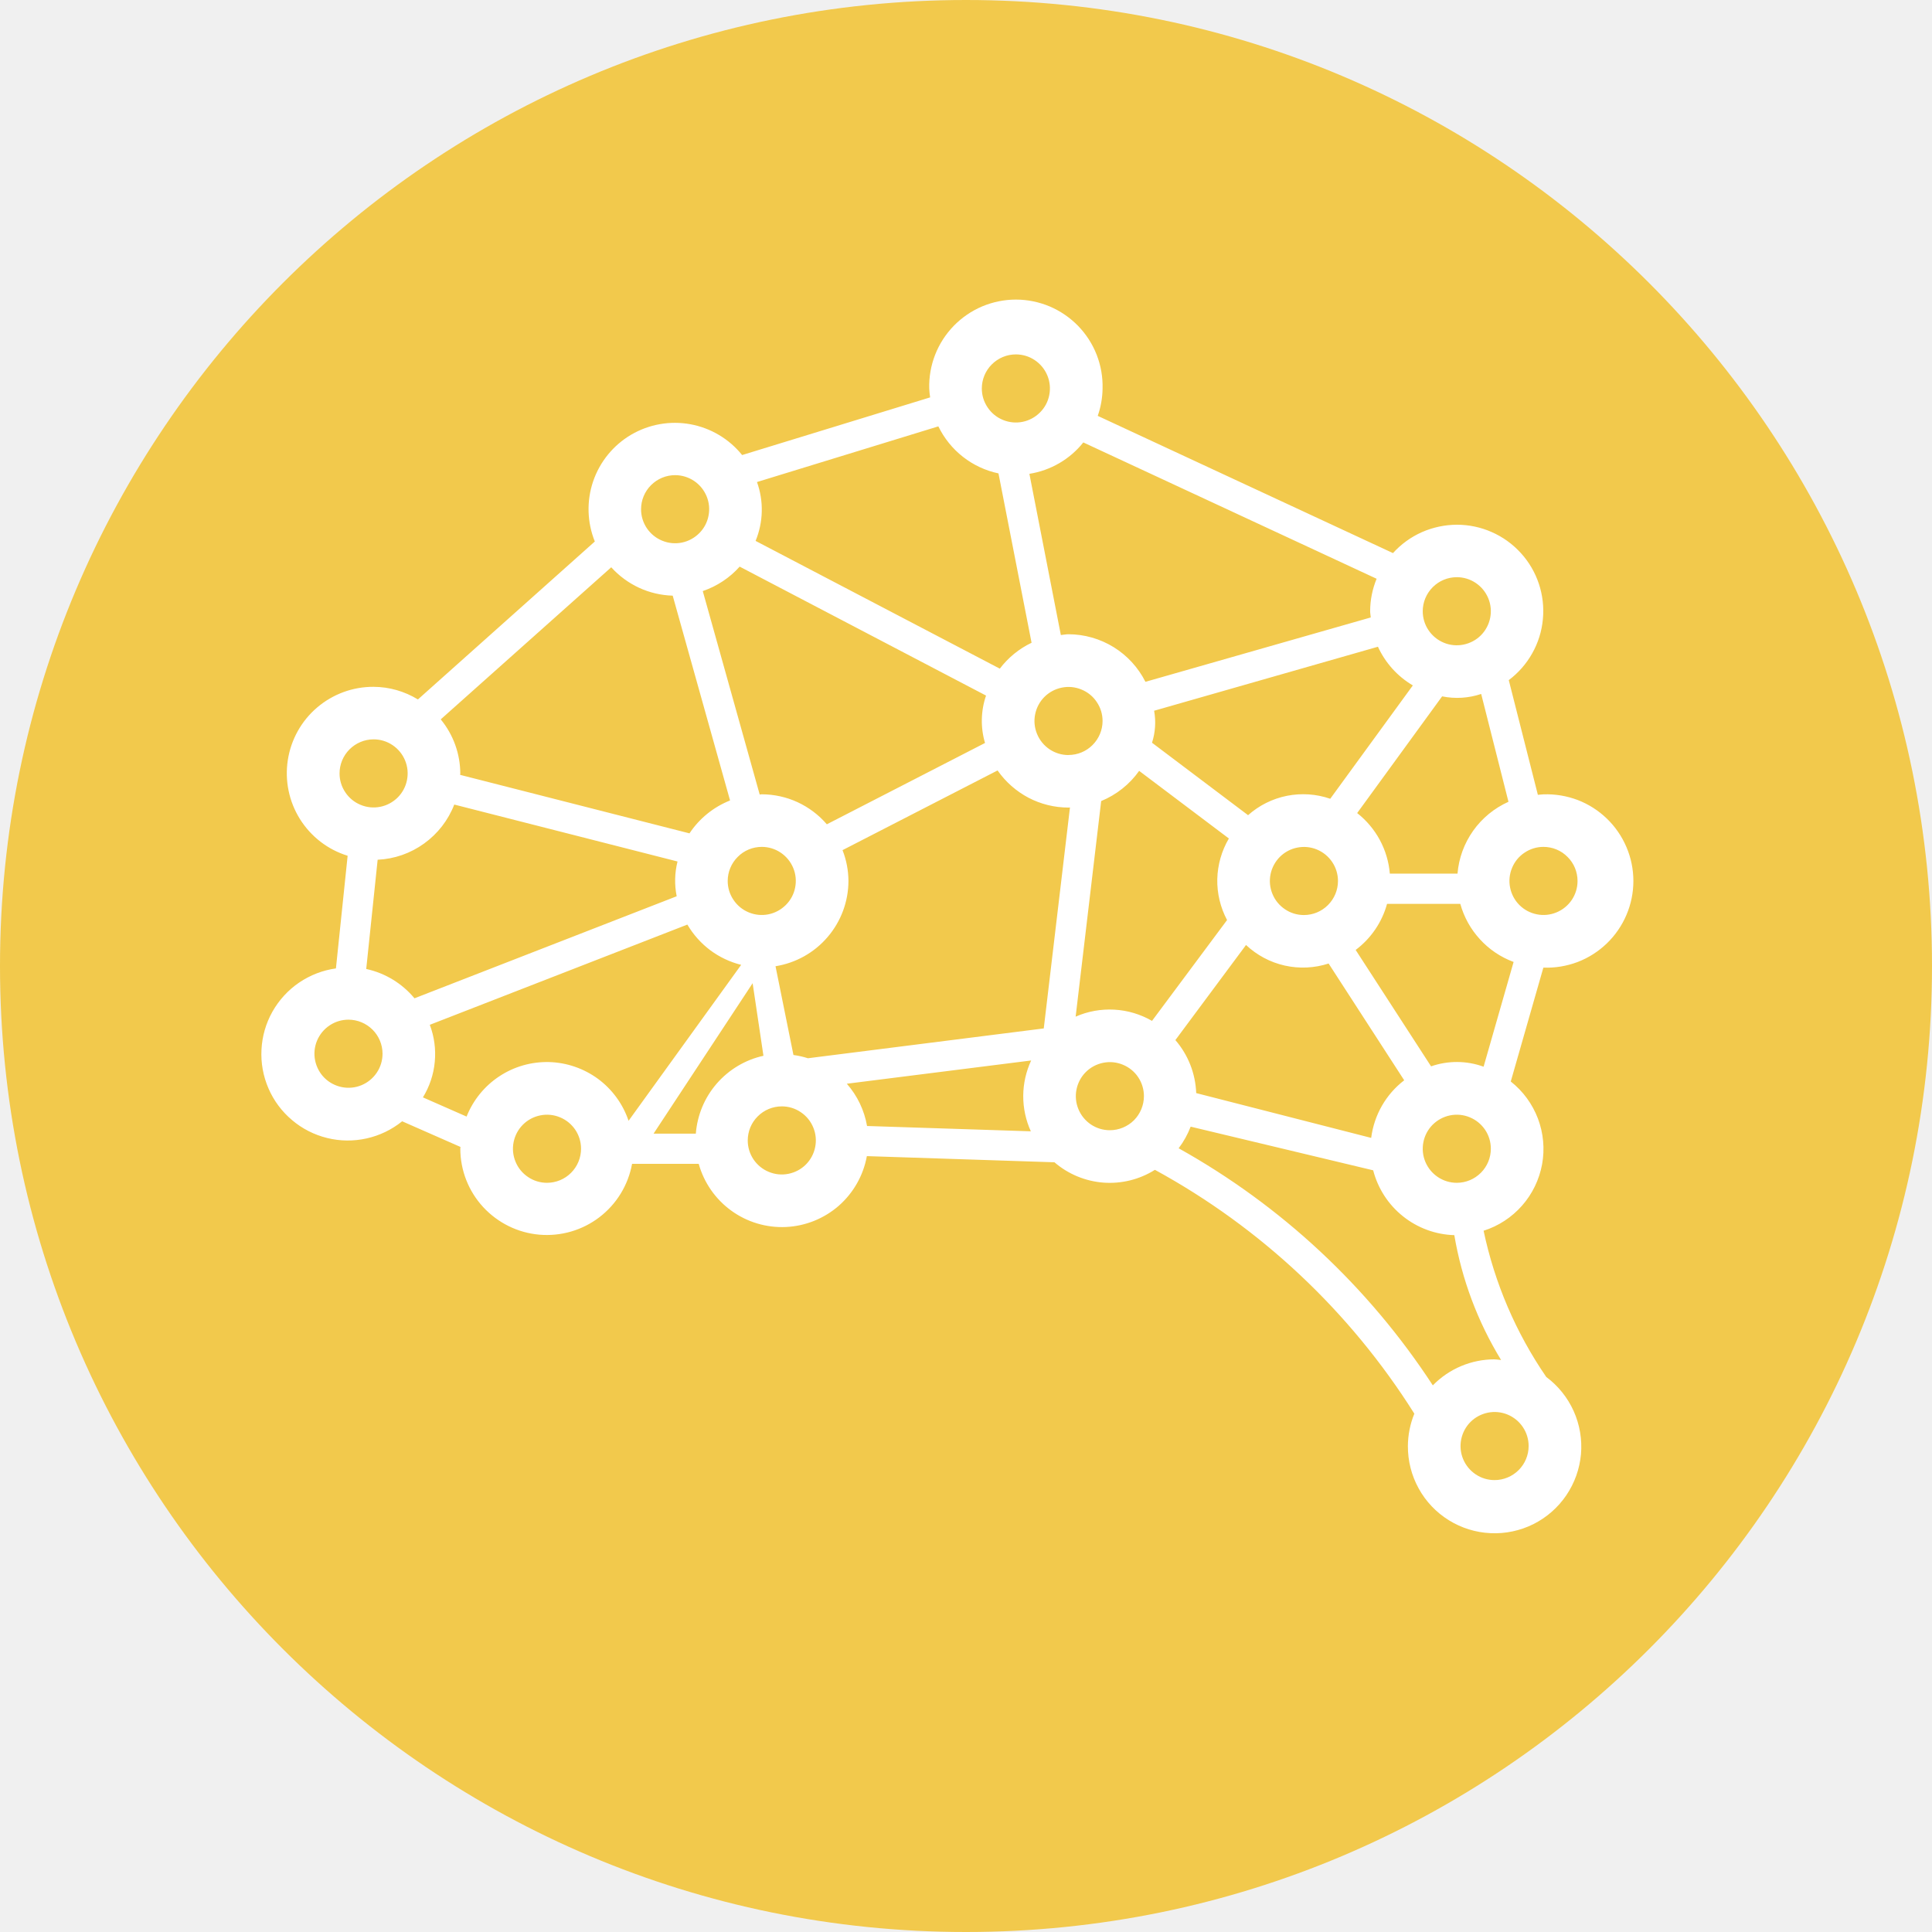
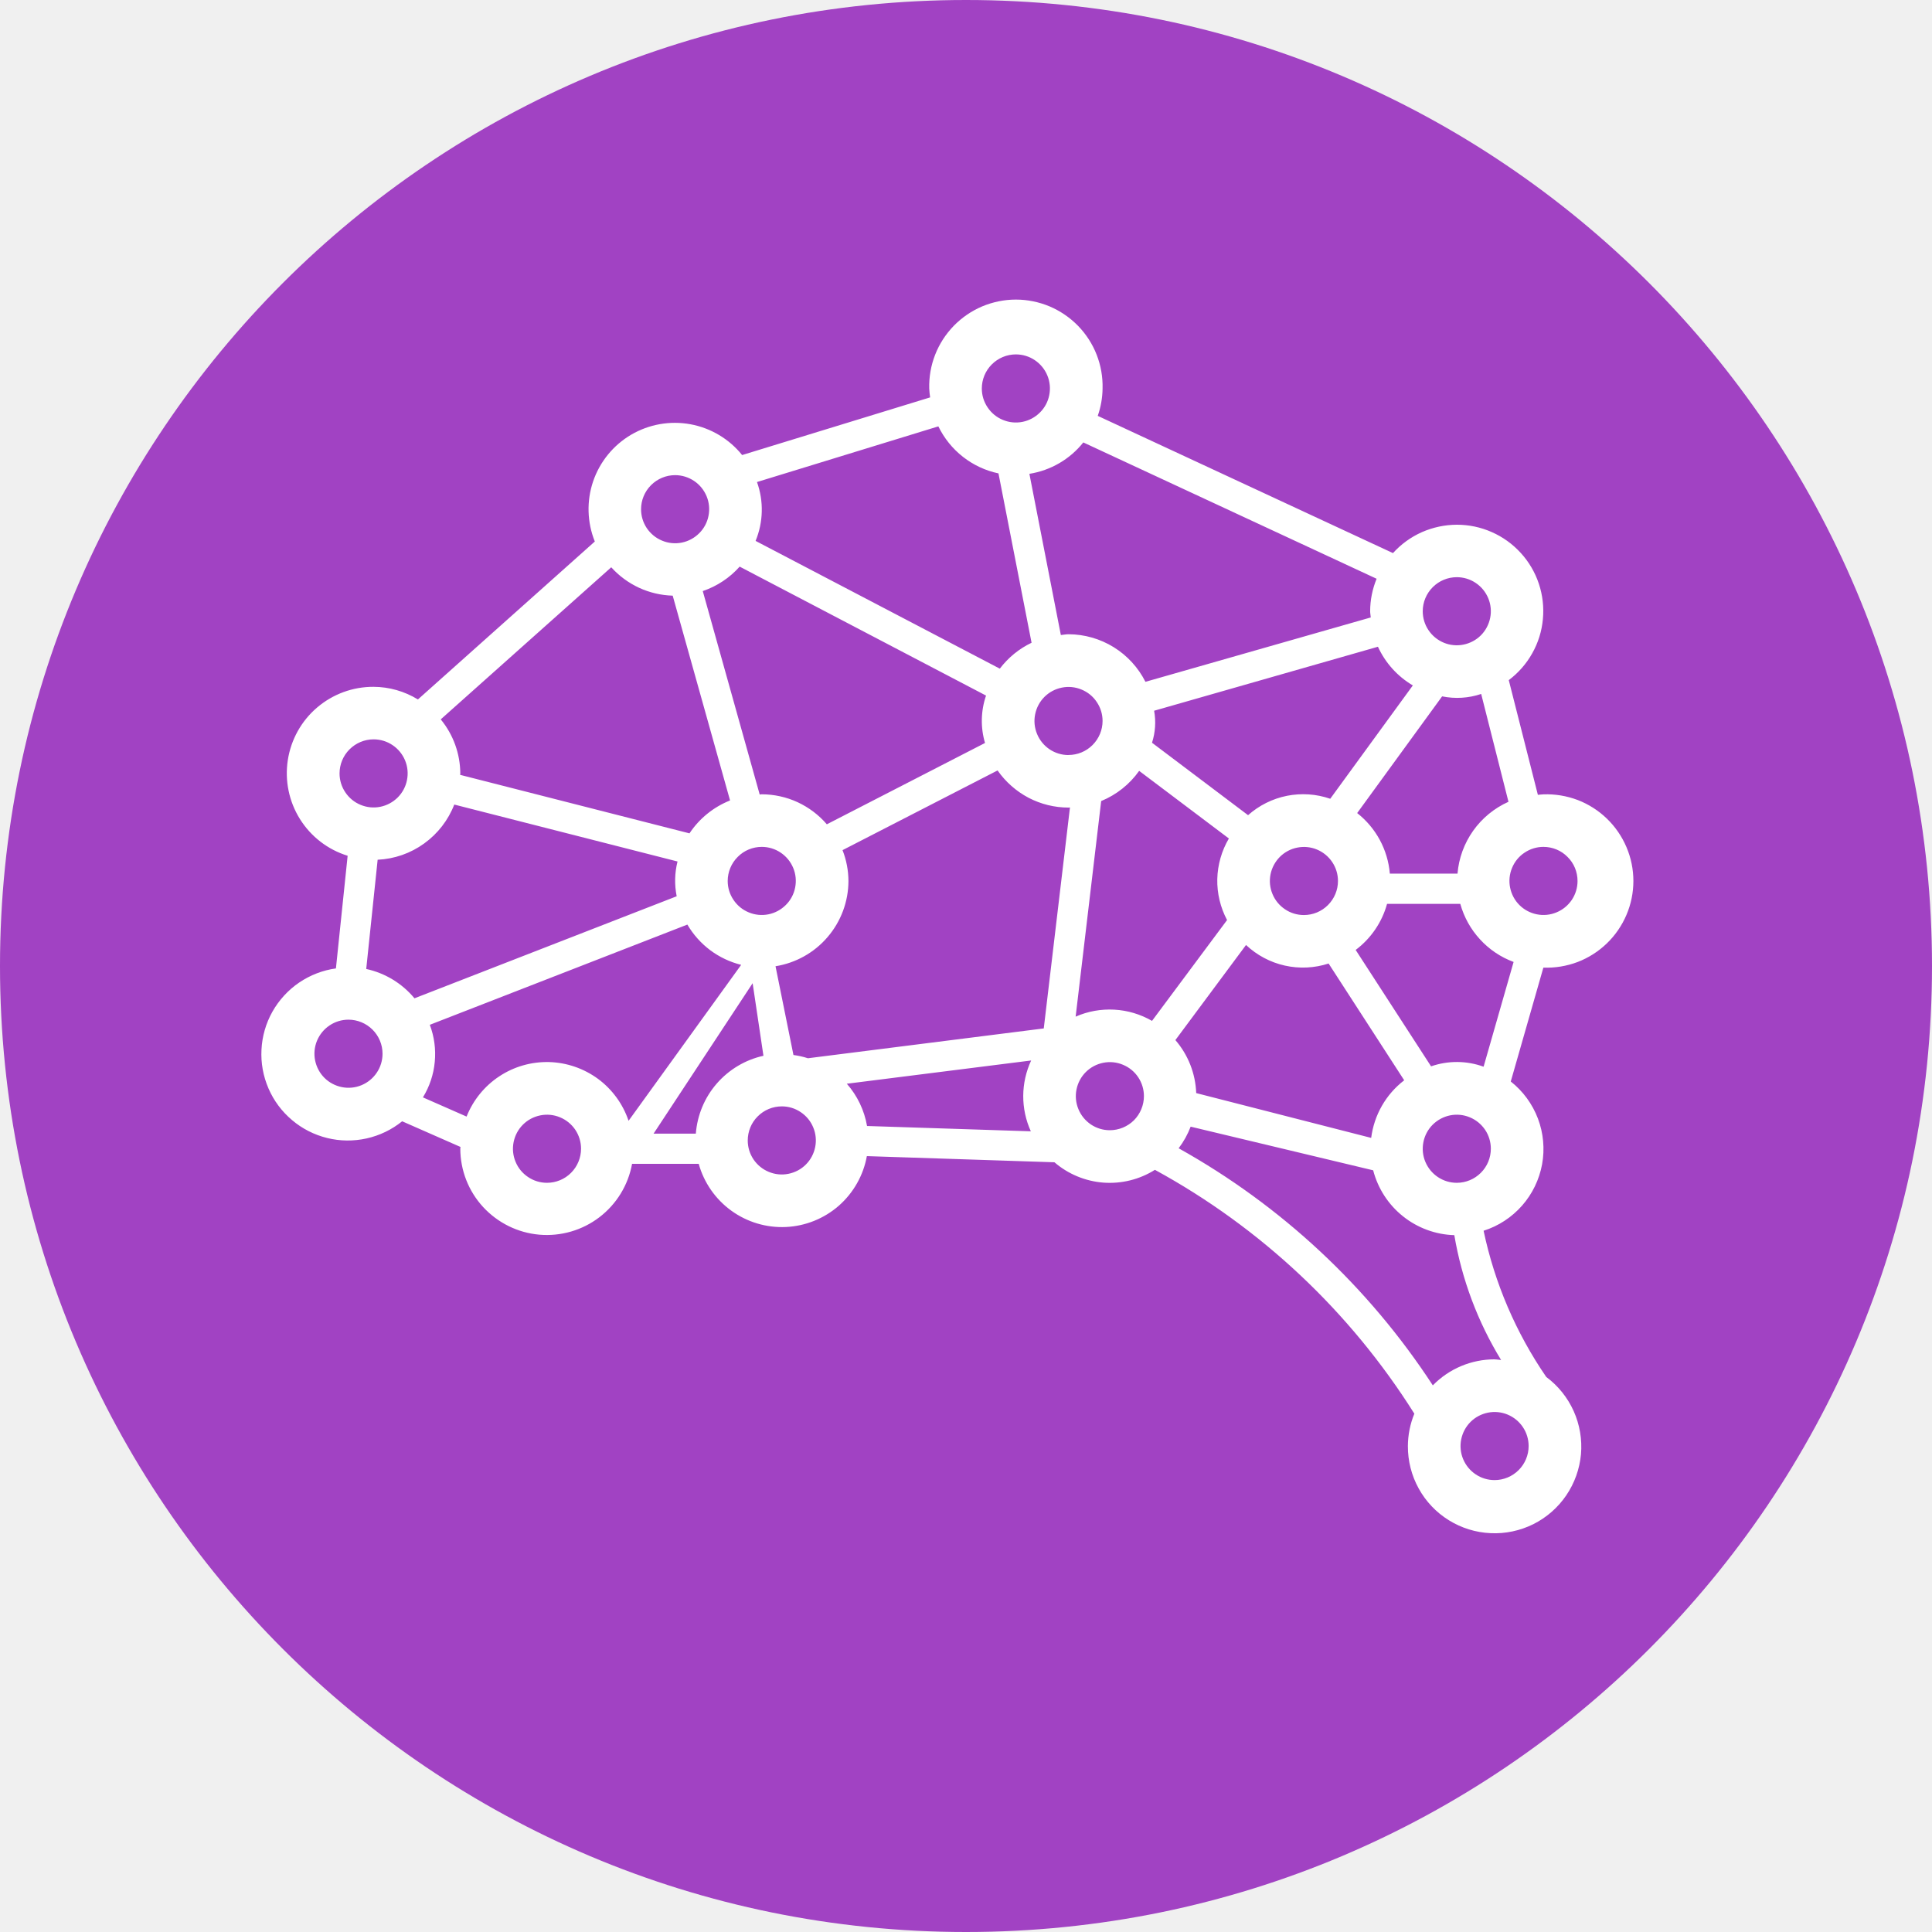
<svg xmlns="http://www.w3.org/2000/svg" width="32" height="32" viewBox="0 0 32 32" fill="none">
-   <circle cx="16" cy="16" r="16" fill="#F2C94C" />
+   <circle cx="16" cy="16" r="16" fill="#A142C3" />
  <path d="M25.564 16.027C25.757 16.034 25.949 16.002 26.13 15.934C26.31 15.865 26.475 15.76 26.614 15.626C26.753 15.492 26.863 15.332 26.939 15.154C27.015 14.976 27.054 14.785 27.054 14.592C27.054 14.399 27.015 14.208 26.939 14.03C26.863 13.852 26.753 13.692 26.614 13.558C26.475 13.424 26.31 13.319 26.13 13.25C25.949 13.182 25.757 13.15 25.564 13.157C25.533 13.157 25.504 13.163 25.472 13.165L24.99 11.265C25.149 11.145 25.282 10.994 25.379 10.82C25.477 10.646 25.537 10.454 25.555 10.255C25.574 10.057 25.551 9.857 25.488 9.668C25.425 9.479 25.323 9.305 25.188 9.158C25.054 9.011 24.891 8.893 24.708 8.813C24.526 8.732 24.329 8.691 24.13 8.691C23.93 8.692 23.733 8.734 23.551 8.814C23.369 8.895 23.206 9.013 23.072 9.161L18.182 6.888C18.233 6.743 18.26 6.59 18.262 6.436C18.267 6.244 18.234 6.054 18.164 5.875C18.094 5.696 17.989 5.534 17.855 5.396C17.721 5.259 17.561 5.15 17.385 5.075C17.208 5.001 17.018 4.962 16.826 4.962C16.635 4.962 16.445 5.001 16.268 5.075C16.091 5.15 15.932 5.259 15.798 5.396C15.664 5.534 15.559 5.696 15.489 5.875C15.419 6.054 15.386 6.244 15.391 6.436C15.393 6.485 15.399 6.534 15.406 6.582L12.292 7.537C12.077 7.27 11.773 7.089 11.436 7.027C11.098 6.965 10.75 7.027 10.454 7.2C10.158 7.374 9.935 7.648 9.824 7.973C9.714 8.297 9.724 8.651 9.852 8.969L6.922 11.585C6.701 11.45 6.447 11.377 6.188 11.376C5.845 11.374 5.513 11.496 5.252 11.719C4.991 11.941 4.819 12.251 4.767 12.59C4.715 12.929 4.786 13.275 4.968 13.566C5.15 13.857 5.43 14.073 5.758 14.174L5.564 16.04C5.345 16.07 5.137 16.151 4.954 16.275C4.772 16.399 4.621 16.564 4.512 16.757C4.404 16.949 4.342 17.164 4.331 17.384C4.319 17.605 4.359 17.825 4.447 18.028C4.534 18.23 4.668 18.41 4.837 18.552C5.005 18.695 5.204 18.796 5.419 18.849C5.633 18.902 5.857 18.904 6.072 18.856C6.288 18.808 6.489 18.711 6.661 18.572L7.627 18.997L7.624 19.027C7.625 19.385 7.76 19.729 8.002 19.992C8.245 20.255 8.576 20.419 8.932 20.45C9.289 20.481 9.644 20.378 9.928 20.161C10.212 19.944 10.405 19.629 10.469 19.277H11.573C11.66 19.589 11.85 19.862 12.112 20.052C12.374 20.242 12.693 20.338 13.017 20.323C13.34 20.308 13.649 20.184 13.893 19.971C14.136 19.757 14.3 19.468 14.358 19.149L17.465 19.251C17.692 19.447 17.977 19.565 18.276 19.588C18.576 19.61 18.875 19.536 19.129 19.376C20.883 20.333 22.362 21.724 23.426 23.415C23.356 23.585 23.32 23.768 23.319 23.952C23.318 24.197 23.379 24.439 23.498 24.654C23.616 24.869 23.788 25.05 23.996 25.179C24.205 25.309 24.443 25.383 24.688 25.394C24.933 25.406 25.177 25.354 25.397 25.245C25.616 25.135 25.804 24.971 25.942 24.768C26.08 24.565 26.164 24.33 26.186 24.086C26.207 23.841 26.165 23.595 26.065 23.372C25.964 23.148 25.808 22.953 25.611 22.807C25.109 22.076 24.756 21.253 24.573 20.385C24.819 20.307 25.039 20.163 25.21 19.969C25.381 19.775 25.495 19.538 25.542 19.284C25.588 19.03 25.564 18.768 25.473 18.527C25.381 18.285 25.226 18.073 25.023 17.913L25.563 16.027H25.564ZM26.129 14.592C26.129 14.704 26.096 14.812 26.034 14.905C25.971 14.998 25.883 15.07 25.78 15.112C25.677 15.155 25.564 15.166 25.455 15.144C25.345 15.122 25.245 15.069 25.166 14.99C25.087 14.911 25.034 14.811 25.012 14.701C24.99 14.592 25.001 14.479 25.044 14.376C25.086 14.273 25.158 14.184 25.251 14.123C25.344 14.06 25.453 14.027 25.564 14.027C25.714 14.027 25.858 14.086 25.963 14.193C26.07 14.298 26.129 14.442 26.129 14.592ZM24.985 13.28C24.751 13.385 24.549 13.55 24.4 13.76C24.252 13.969 24.162 14.214 24.141 14.47H23.02C23.004 14.275 22.947 14.085 22.854 13.912C22.761 13.74 22.633 13.588 22.479 13.467L23.886 11.534C24.102 11.578 24.325 11.564 24.533 11.494L24.985 13.28ZM22.711 18.847L19.813 18.105C19.801 17.782 19.68 17.472 19.468 17.227L20.638 15.652C20.818 15.821 21.039 15.939 21.28 15.993C21.521 16.047 21.771 16.035 22.006 15.959L23.258 17.893C23.108 18.008 22.983 18.151 22.889 18.315C22.795 18.479 22.735 18.66 22.711 18.847ZM12.251 9.385L16.332 11.521C16.245 11.774 16.239 12.049 16.315 12.306L13.695 13.653C13.562 13.498 13.396 13.373 13.211 13.287C13.025 13.201 12.823 13.157 12.618 13.156C12.606 13.156 12.595 13.159 12.583 13.16L11.64 9.79C11.875 9.71 12.086 9.571 12.251 9.385ZM23.4 11.354L22.033 13.23C21.802 13.15 21.555 13.134 21.316 13.181C21.076 13.229 20.854 13.34 20.672 13.502L19.081 12.302C19.136 12.131 19.148 11.949 19.116 11.772L22.823 10.712C22.945 10.979 23.147 11.203 23.4 11.352V11.354ZM21.596 15.156C21.485 15.156 21.375 15.123 21.283 15.06C21.19 14.998 21.118 14.91 21.076 14.807C21.033 14.704 21.022 14.591 21.044 14.481C21.066 14.372 21.12 14.272 21.198 14.193C21.277 14.114 21.378 14.06 21.487 14.039C21.597 14.017 21.71 14.028 21.813 14.071C21.916 14.114 22.004 14.186 22.066 14.279C22.128 14.371 22.161 14.48 22.161 14.592C22.161 14.742 22.101 14.885 21.995 14.991C21.889 15.097 21.746 15.156 21.596 15.156ZM17.697 12.506C17.585 12.506 17.477 12.473 17.384 12.411C17.291 12.348 17.219 12.26 17.177 12.157C17.134 12.054 17.123 11.941 17.145 11.832C17.167 11.722 17.22 11.622 17.299 11.543C17.378 11.464 17.478 11.411 17.588 11.389C17.697 11.367 17.81 11.378 17.913 11.421C18.016 11.463 18.105 11.535 18.166 11.628C18.229 11.721 18.262 11.829 18.262 11.941C18.262 12.091 18.202 12.234 18.096 12.34C17.99 12.446 17.847 12.505 17.697 12.505V12.506ZM12.617 14.027C12.729 14.027 12.838 14.06 12.93 14.122C13.023 14.184 13.095 14.272 13.138 14.375C13.181 14.478 13.192 14.591 13.17 14.701C13.149 14.81 13.095 14.911 13.016 14.989C12.937 15.068 12.837 15.122 12.728 15.144C12.618 15.166 12.505 15.155 12.402 15.112C12.299 15.07 12.211 14.998 12.149 14.905C12.086 14.812 12.053 14.704 12.053 14.592C12.053 14.442 12.113 14.298 12.219 14.193C12.324 14.086 12.468 14.027 12.618 14.027H12.617ZM14.053 14.592C14.052 14.417 14.019 14.244 13.955 14.081L16.523 12.761C16.655 12.95 16.831 13.105 17.035 13.213C17.24 13.32 17.467 13.376 17.698 13.376L17.722 13.374L17.288 17.034L13.382 17.528C13.304 17.503 13.223 17.485 13.142 17.474L12.845 16.004C13.181 15.95 13.487 15.779 13.708 15.52C13.93 15.261 14.052 14.932 14.053 14.592ZM12.95 18.325C13.062 18.325 13.17 18.358 13.263 18.421C13.356 18.483 13.428 18.571 13.47 18.674C13.513 18.777 13.524 18.89 13.502 18.999C13.48 19.109 13.427 19.209 13.348 19.288C13.269 19.367 13.169 19.42 13.059 19.442C12.95 19.464 12.837 19.453 12.734 19.41C12.631 19.368 12.543 19.296 12.48 19.203C12.418 19.11 12.385 19.002 12.385 18.89C12.385 18.74 12.444 18.596 12.55 18.491C12.656 18.384 12.8 18.325 12.95 18.325ZM14.026 17.95L17.079 17.565C16.994 17.749 16.949 17.948 16.948 18.151C16.947 18.353 16.99 18.554 17.074 18.738L14.361 18.65C14.316 18.39 14.2 18.148 14.026 17.95ZM18.239 13.268C18.492 13.164 18.71 12.991 18.868 12.768L20.354 13.888C20.234 14.092 20.168 14.323 20.162 14.56C20.157 14.796 20.213 15.03 20.324 15.239L19.081 16.909C18.89 16.799 18.677 16.735 18.457 16.723C18.237 16.711 18.017 16.75 17.816 16.839L18.239 13.268ZM24.129 9.56C24.241 9.56 24.35 9.593 24.442 9.655C24.535 9.717 24.607 9.805 24.65 9.908C24.693 10.011 24.704 10.125 24.682 10.234C24.66 10.343 24.607 10.444 24.528 10.523C24.449 10.602 24.348 10.655 24.239 10.677C24.13 10.699 24.016 10.688 23.913 10.645C23.81 10.602 23.722 10.53 23.66 10.437C23.598 10.345 23.565 10.236 23.565 10.124C23.565 9.974 23.625 9.831 23.731 9.725C23.837 9.619 23.98 9.56 24.13 9.56H24.129ZM22.801 9.586C22.731 9.757 22.694 9.939 22.694 10.124C22.694 10.159 22.702 10.192 22.704 10.227L18.972 11.293C18.853 11.057 18.671 10.858 18.446 10.719C18.221 10.58 17.962 10.506 17.698 10.505C17.655 10.505 17.613 10.515 17.571 10.518L17.05 7.848C17.402 7.792 17.721 7.607 17.943 7.328L22.801 9.586ZM16.826 5.87C16.938 5.87 17.047 5.903 17.139 5.965C17.232 6.027 17.304 6.115 17.347 6.218C17.39 6.321 17.401 6.434 17.379 6.544C17.358 6.653 17.304 6.754 17.225 6.832C17.146 6.911 17.046 6.965 16.937 6.987C16.827 7.009 16.714 6.998 16.611 6.955C16.508 6.913 16.42 6.841 16.358 6.748C16.295 6.655 16.262 6.547 16.262 6.435C16.262 6.285 16.321 6.142 16.427 6.036C16.533 5.93 16.676 5.87 16.826 5.87ZM15.542 7.062C15.638 7.259 15.777 7.432 15.95 7.567C16.122 7.702 16.324 7.796 16.538 7.841L17.086 10.646C16.879 10.745 16.699 10.892 16.56 11.075L12.515 8.959C12.643 8.648 12.652 8.301 12.538 7.984L15.542 7.062ZM11.182 7.87C11.293 7.87 11.402 7.903 11.495 7.965C11.588 8.027 11.66 8.115 11.703 8.218C11.746 8.321 11.757 8.434 11.735 8.544C11.714 8.653 11.66 8.754 11.581 8.832C11.502 8.911 11.402 8.965 11.293 8.987C11.183 9.009 11.07 8.998 10.967 8.955C10.864 8.913 10.776 8.841 10.713 8.748C10.651 8.655 10.618 8.547 10.618 8.435C10.618 8.285 10.677 8.142 10.783 8.036C10.889 7.93 11.032 7.87 11.182 7.87ZM11.142 9.866L12.092 13.258C11.818 13.367 11.583 13.557 11.42 13.803L7.621 12.834L7.624 12.811C7.622 12.484 7.508 12.168 7.3 11.915L10.124 9.396C10.253 9.539 10.41 9.654 10.584 9.735C10.759 9.816 10.948 9.86 11.141 9.866H11.142ZM6.336 17.453C6.336 17.564 6.303 17.674 6.241 17.766C6.179 17.859 6.091 17.931 5.988 17.974C5.885 18.017 5.771 18.028 5.662 18.006C5.553 17.984 5.452 17.931 5.373 17.852C5.294 17.773 5.241 17.672 5.219 17.563C5.197 17.454 5.208 17.34 5.251 17.237C5.294 17.134 5.366 17.046 5.459 16.984C5.551 16.922 5.66 16.889 5.772 16.889C5.921 16.889 6.065 16.949 6.171 17.055C6.276 17.16 6.336 17.303 6.336 17.453ZM6.066 16.048L6.255 14.24C6.532 14.227 6.8 14.134 7.025 13.971C7.25 13.809 7.424 13.585 7.524 13.326L11.222 14.269C11.174 14.458 11.17 14.654 11.208 14.845L6.865 16.535C6.66 16.288 6.379 16.117 6.065 16.049L6.066 16.048ZM6.188 12.246C6.3 12.246 6.409 12.279 6.501 12.341C6.594 12.403 6.666 12.491 6.709 12.594C6.752 12.697 6.763 12.81 6.741 12.92C6.72 13.029 6.666 13.13 6.587 13.209C6.508 13.287 6.408 13.341 6.299 13.363C6.189 13.385 6.076 13.374 5.973 13.331C5.87 13.289 5.782 13.217 5.72 13.124C5.657 13.031 5.624 12.922 5.624 12.811C5.624 12.661 5.683 12.518 5.789 12.412C5.895 12.306 6.038 12.246 6.188 12.246ZM7.005 18.176C7.114 17.998 7.182 17.797 7.201 17.588C7.221 17.38 7.193 17.17 7.119 16.974L11.385 15.314C11.482 15.479 11.61 15.623 11.763 15.738C11.916 15.852 12.091 15.935 12.276 15.981L10.411 18.564C10.318 18.287 10.141 18.044 9.906 17.87C9.67 17.697 9.387 17.599 9.094 17.591C8.801 17.584 8.513 17.666 8.269 17.828C8.025 17.989 7.836 18.222 7.728 18.494L7.005 18.176ZM9.059 19.591C8.948 19.591 8.839 19.558 8.746 19.495C8.653 19.433 8.581 19.345 8.539 19.242C8.496 19.139 8.485 19.026 8.507 18.917C8.529 18.807 8.582 18.707 8.661 18.628C8.74 18.549 8.84 18.496 8.95 18.474C9.059 18.452 9.172 18.463 9.275 18.506C9.378 18.548 9.466 18.62 9.529 18.713C9.591 18.806 9.624 18.915 9.624 19.026C9.624 19.176 9.564 19.32 9.459 19.425C9.353 19.532 9.209 19.591 9.059 19.591ZM12.466 16.285L12.645 17.487C12.345 17.553 12.074 17.715 11.872 17.947C11.67 18.179 11.549 18.47 11.525 18.777H10.825L12.466 16.285ZM18.382 18.72C18.27 18.72 18.162 18.687 18.069 18.625C17.976 18.562 17.904 18.474 17.862 18.371C17.819 18.268 17.808 18.155 17.83 18.046C17.852 17.936 17.905 17.836 17.984 17.757C18.063 17.678 18.163 17.625 18.273 17.603C18.382 17.581 18.495 17.592 18.598 17.635C18.701 17.677 18.79 17.749 18.852 17.842C18.914 17.935 18.947 18.044 18.947 18.155C18.947 18.305 18.887 18.449 18.782 18.555C18.676 18.66 18.532 18.72 18.382 18.72ZM24.755 24.515C24.643 24.515 24.534 24.482 24.442 24.42C24.349 24.358 24.277 24.27 24.234 24.167C24.191 24.064 24.18 23.95 24.202 23.841C24.224 23.732 24.277 23.631 24.356 23.552C24.435 23.473 24.536 23.42 24.645 23.398C24.754 23.376 24.868 23.387 24.971 23.43C25.074 23.473 25.162 23.545 25.224 23.638C25.286 23.73 25.319 23.84 25.319 23.951C25.319 24.101 25.259 24.244 25.154 24.349C25.048 24.455 24.904 24.515 24.755 24.515ZM24.755 22.515C24.564 22.515 24.376 22.553 24.2 22.627C24.024 22.701 23.865 22.81 23.732 22.946C22.667 21.315 21.223 19.968 19.522 19.019C19.605 18.91 19.672 18.789 19.721 18.661L22.744 19.384C22.822 19.684 22.994 19.951 23.237 20.145C23.479 20.339 23.778 20.449 24.088 20.458C24.212 21.19 24.475 21.892 24.863 22.526C24.826 22.523 24.792 22.516 24.755 22.516V22.515ZM24.129 19.591C24.017 19.591 23.909 19.558 23.816 19.496C23.723 19.434 23.651 19.346 23.608 19.243C23.565 19.14 23.554 19.027 23.576 18.917C23.597 18.808 23.651 18.707 23.73 18.628C23.809 18.55 23.909 18.496 24.018 18.474C24.128 18.452 24.241 18.463 24.344 18.506C24.447 18.548 24.535 18.62 24.598 18.713C24.66 18.805 24.693 18.915 24.693 19.026C24.693 19.176 24.634 19.319 24.528 19.425C24.422 19.531 24.279 19.591 24.129 19.591ZM24.573 17.668C24.292 17.566 23.985 17.564 23.703 17.662L22.454 15.734C22.707 15.544 22.89 15.276 22.974 14.971H24.187C24.248 15.19 24.359 15.391 24.513 15.558C24.666 15.726 24.857 15.854 25.07 15.933L24.573 17.668Z" fill="white" />
</svg>
